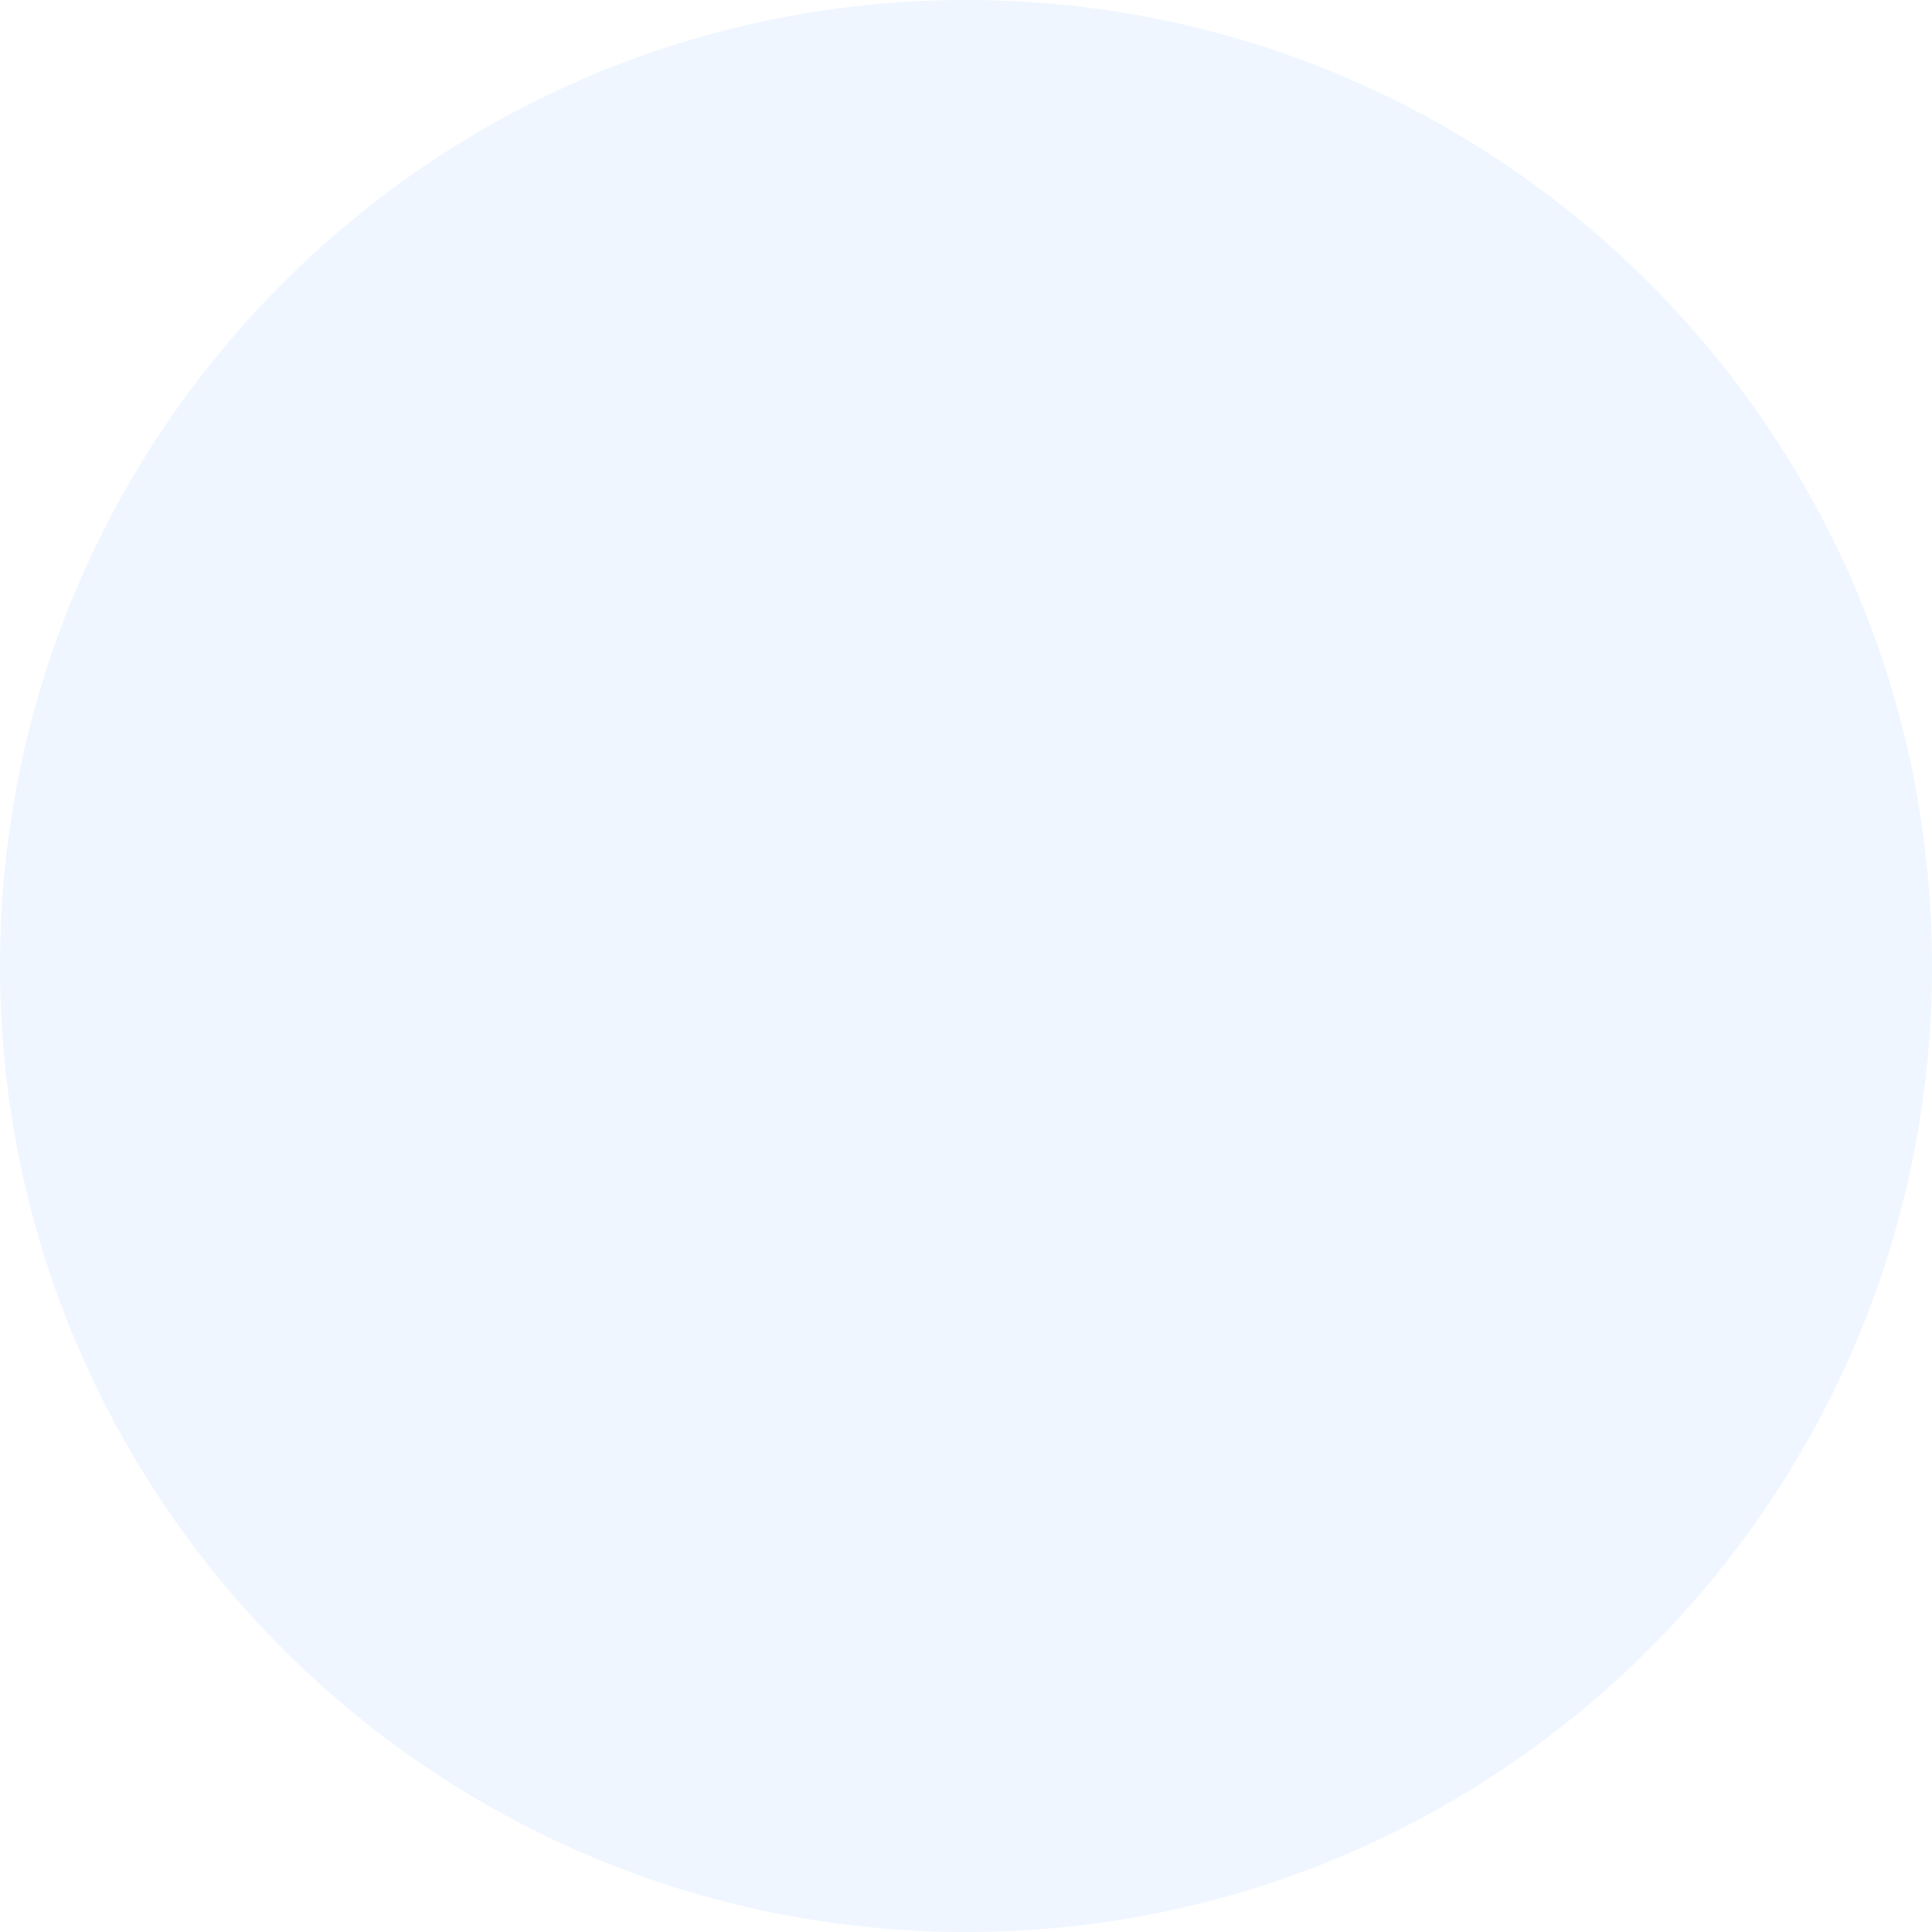
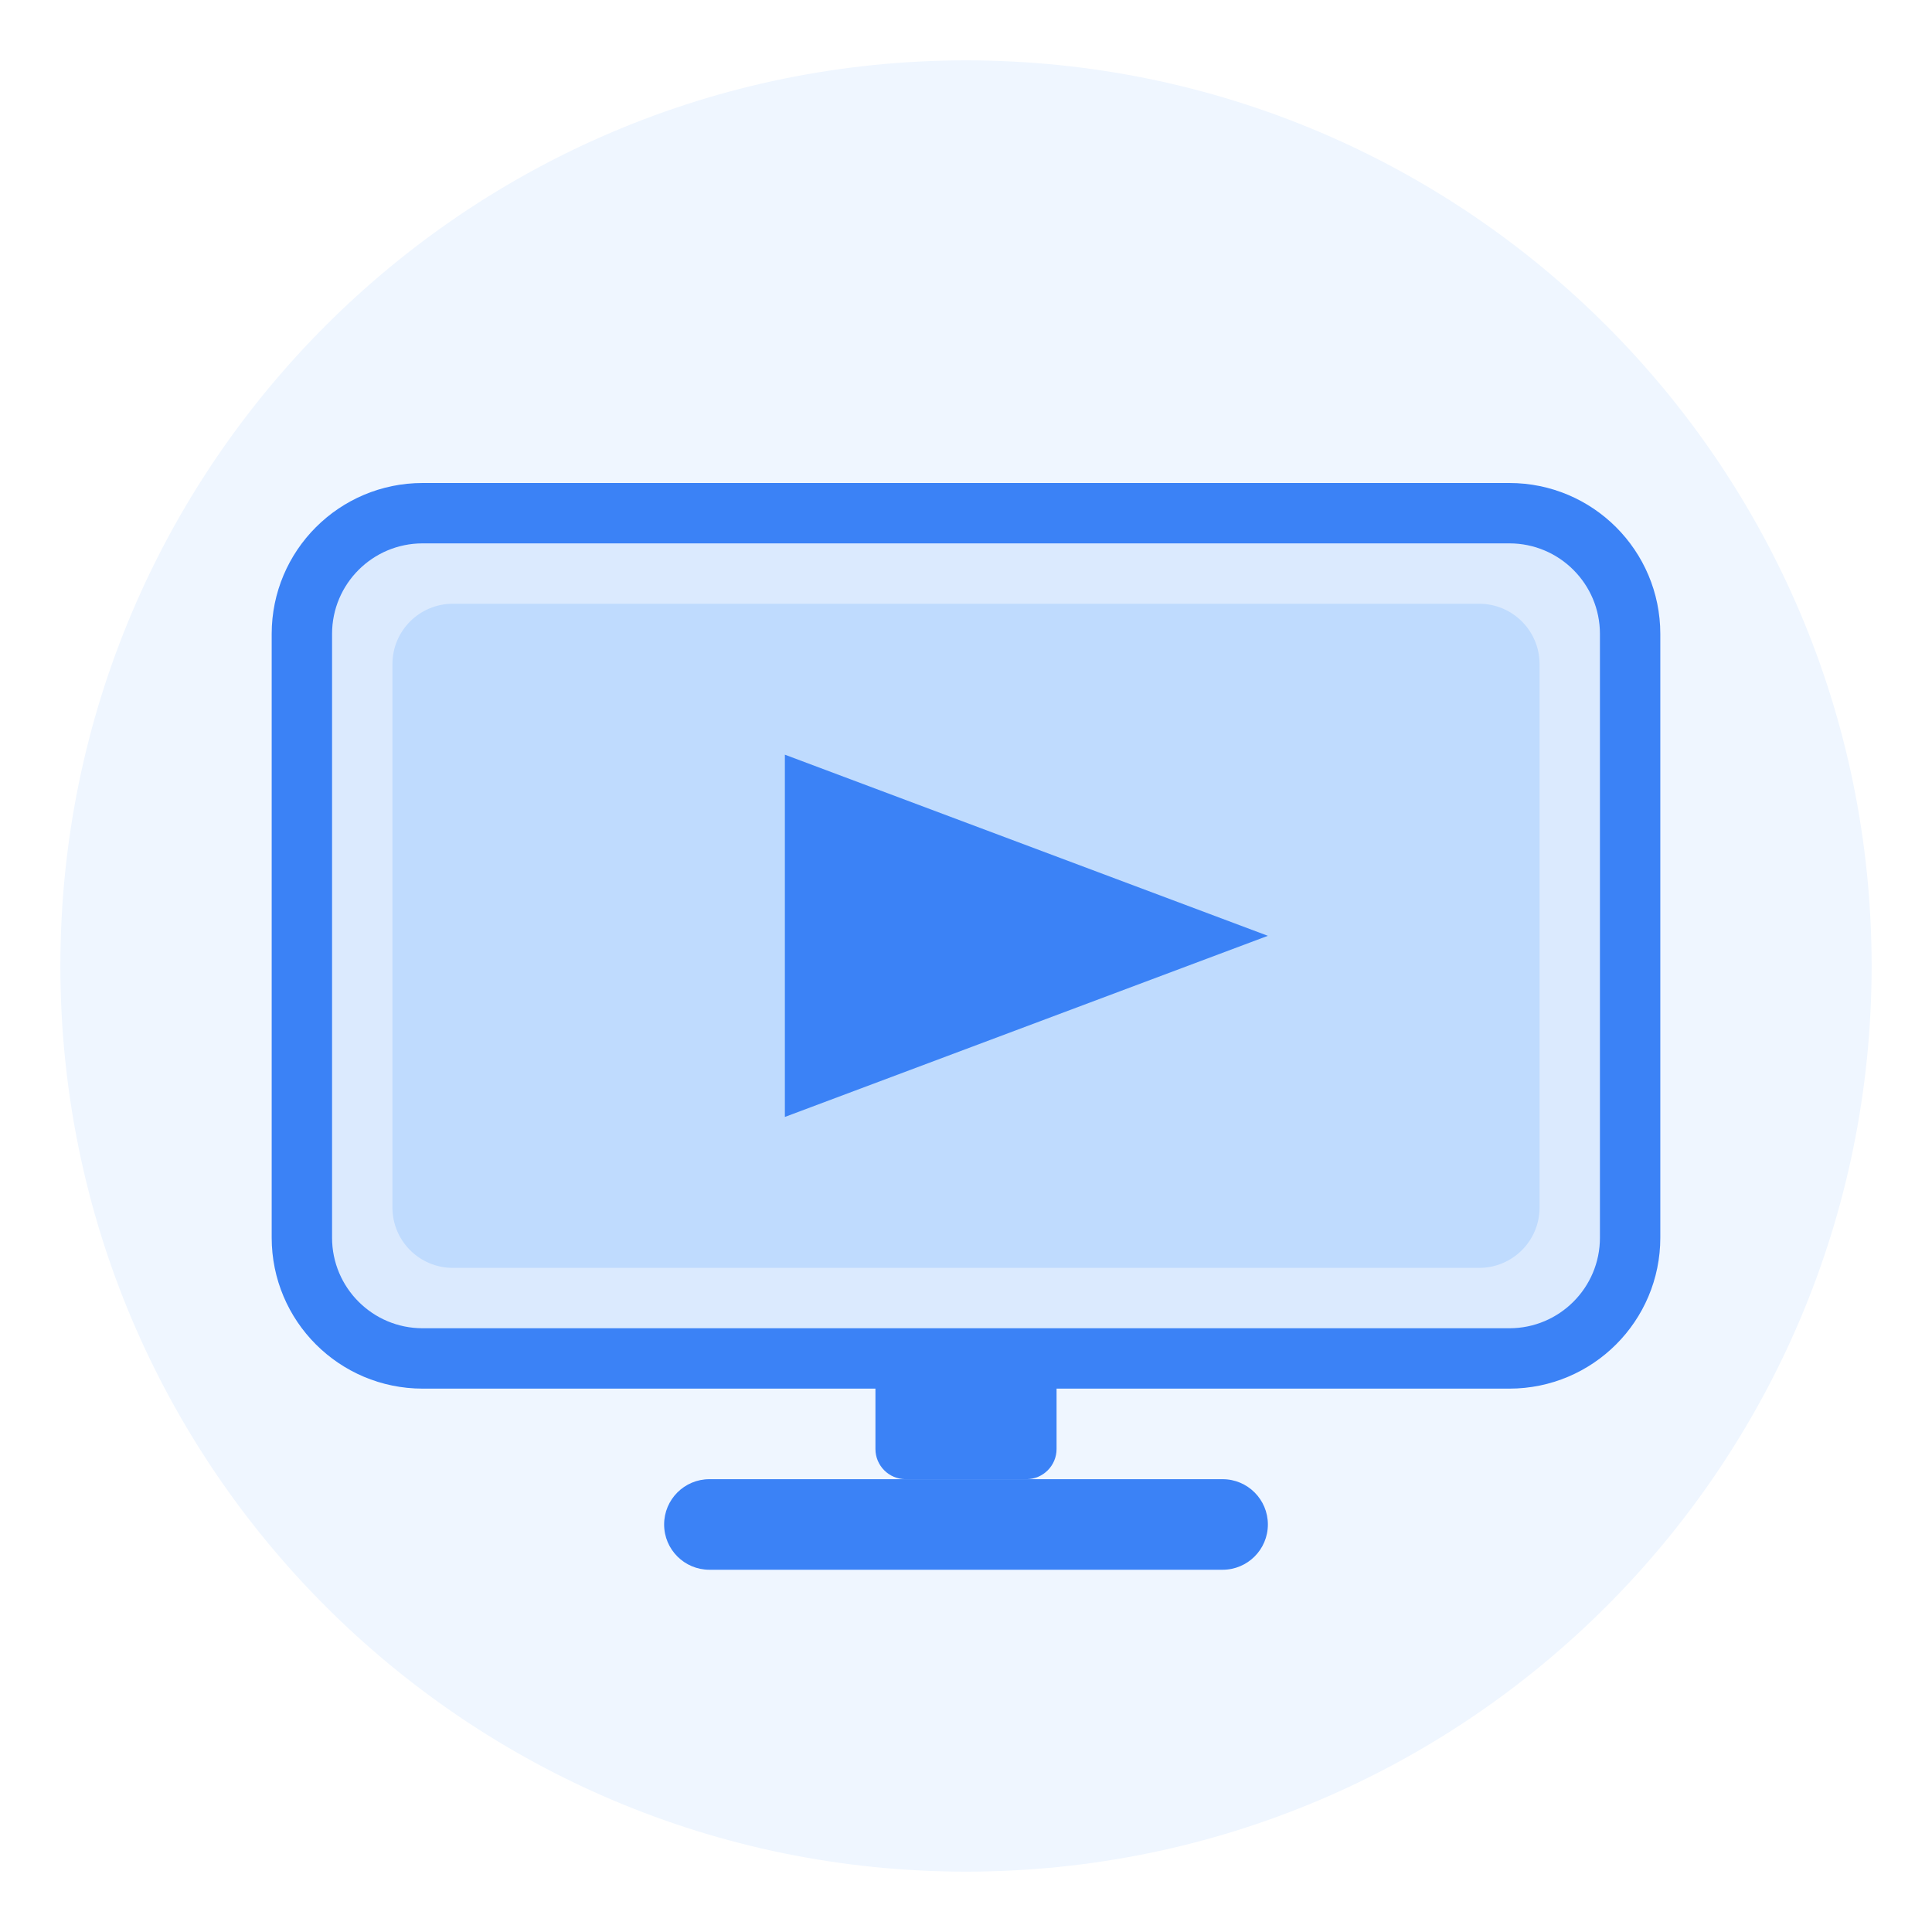
<svg xmlns="http://www.w3.org/2000/svg" viewBox="0 0 64 64" fill="none" aria-hidden="true">
-   <circle cx="32" cy="32" r="32" fill="#EFF6FF" />
-   <path d="M..." stroke="#3B82F6" stroke-width="..." fill="#3B82F6" stroke-linecap="round" stroke-linejoin="round" />
+   <circle cx="32" cy="32" r="30" fill="#EFF6FF" />
+   <rect x="10" y="17" width="44" height="28" rx="4" fill="#DBEAFE" stroke="#3B82F6" stroke-width="2" />
+   <rect x="13" y="20" width="38" height="22" rx="2" fill="#BFDBFE" />
+   <polygon points="26,25 26,37 42,31" fill="#3B82F6" />
+   <rect x="29" y="45" width="6" height="4" rx="1" fill="#3B82F6" />
+   <rect x="22" y="49" width="20" height="3" rx="1.5" fill="#3B82F6" />
</svg>
